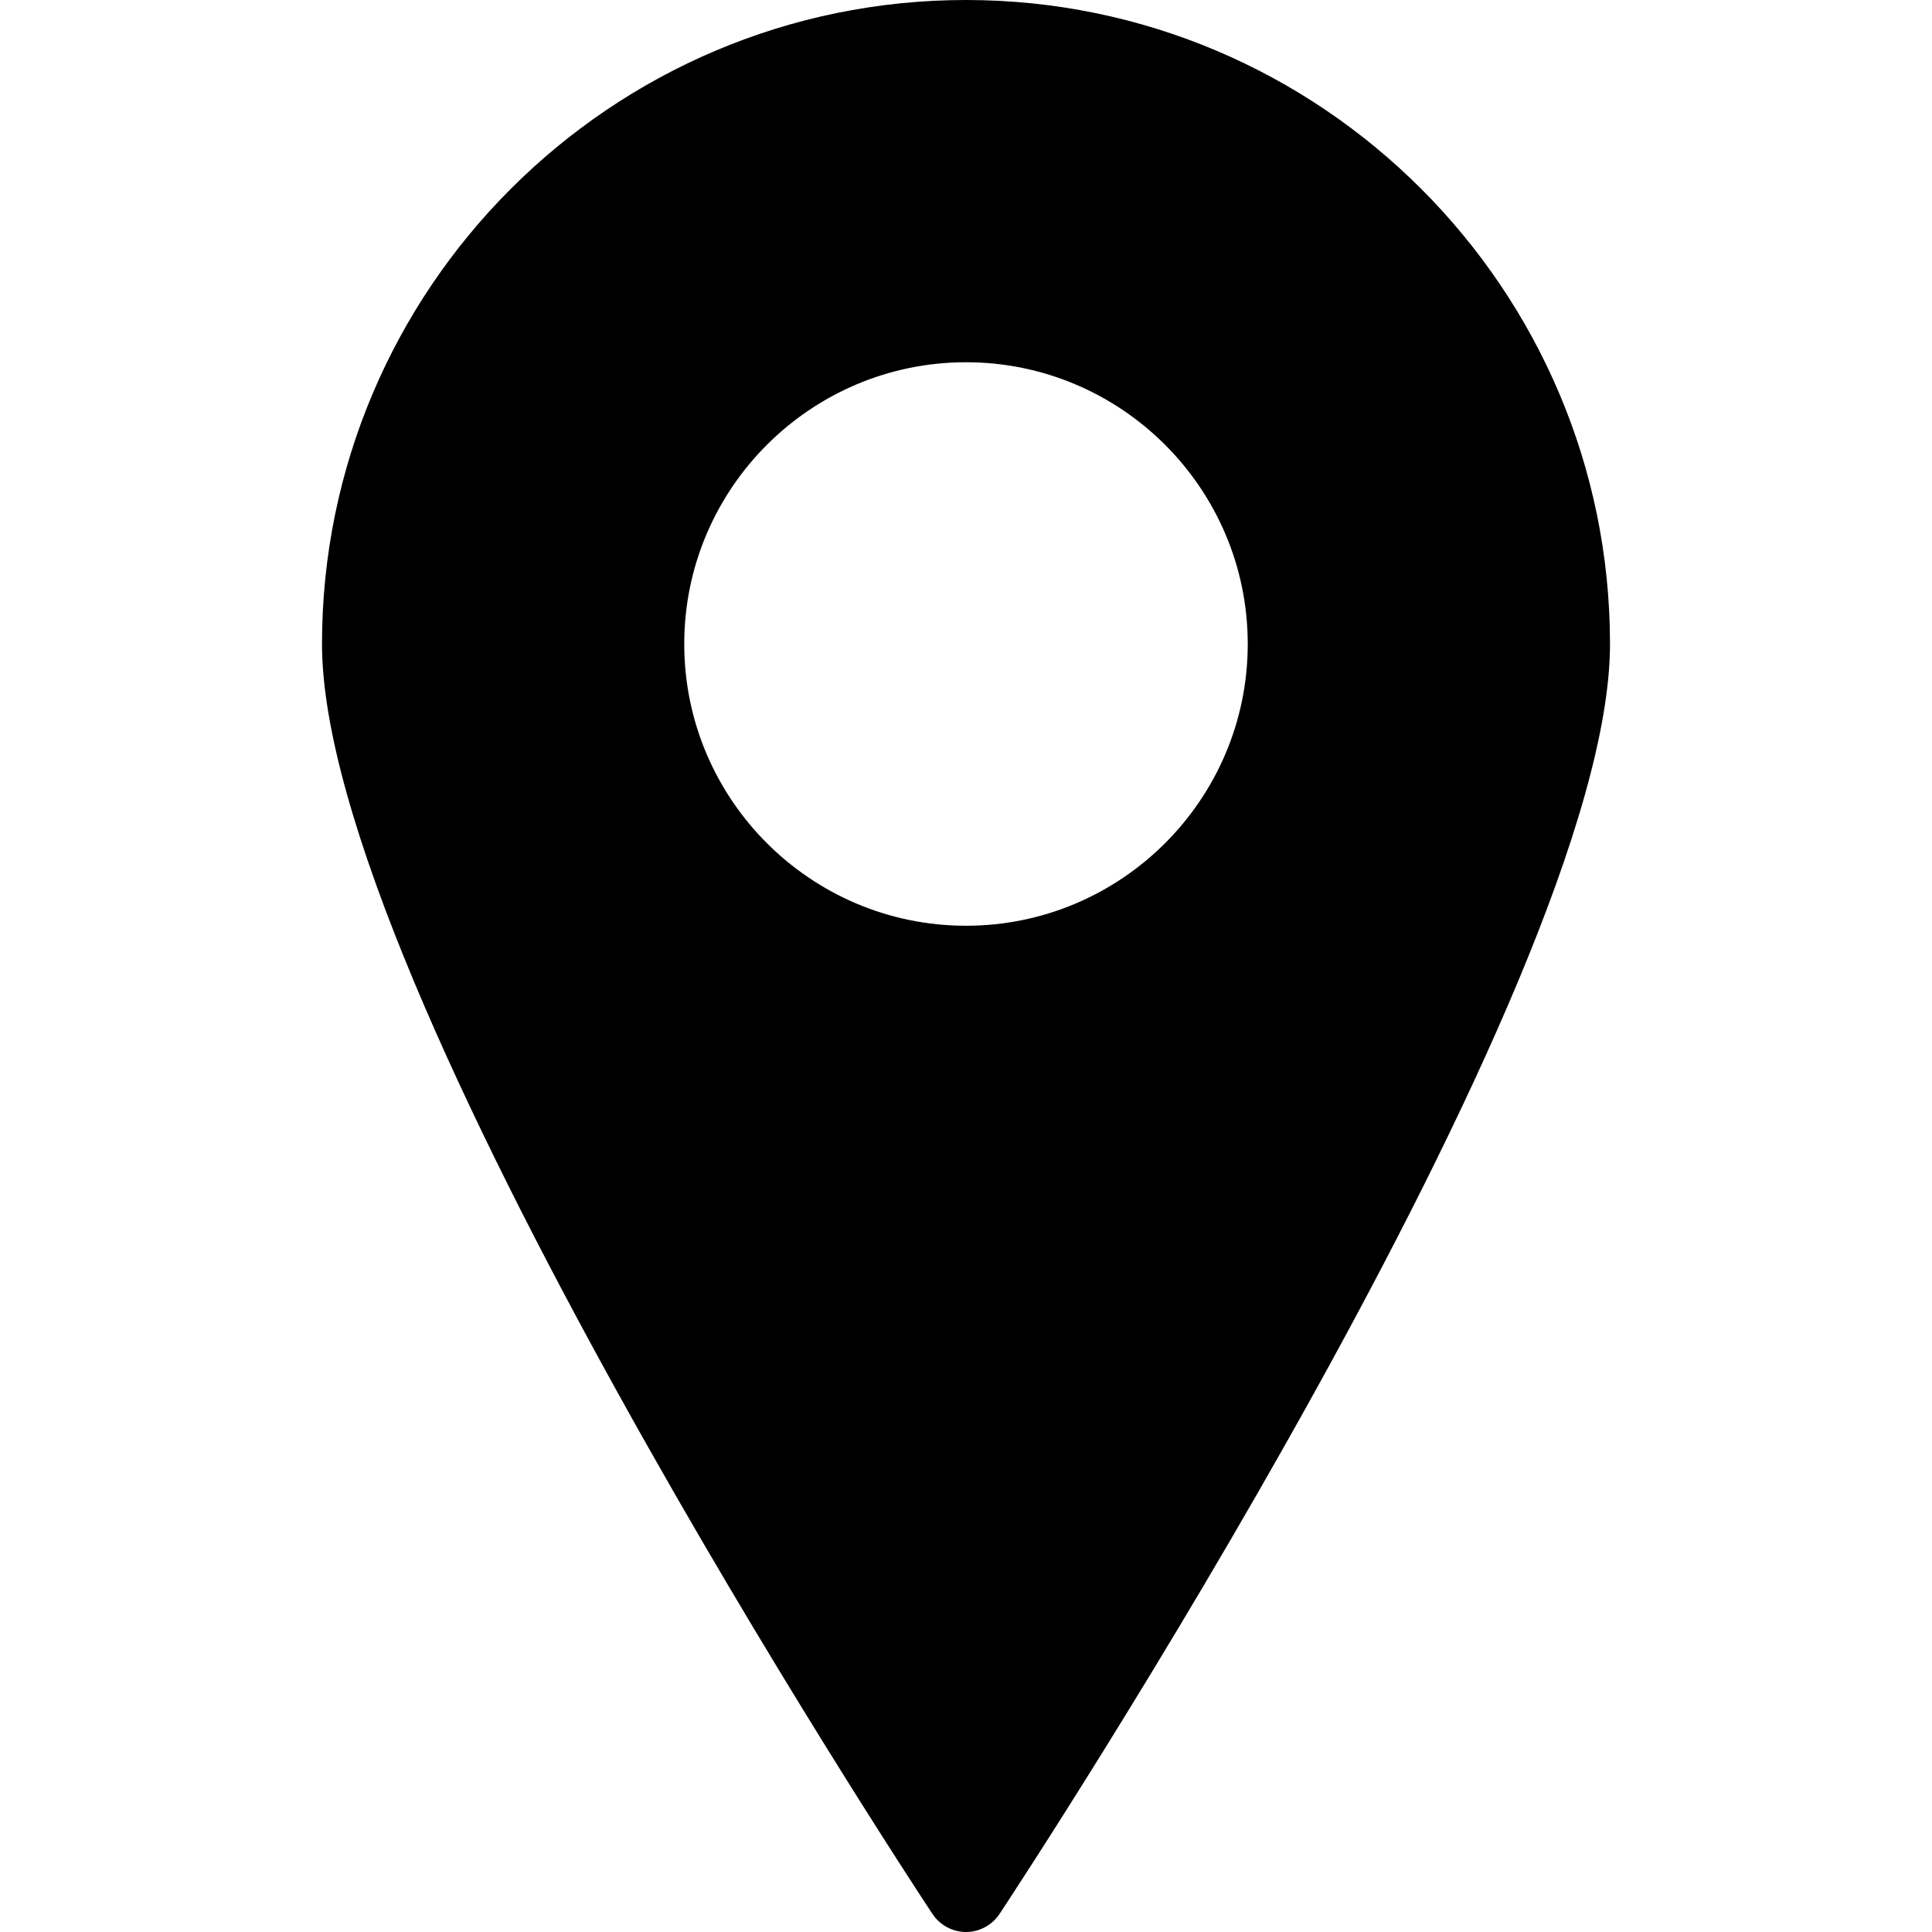
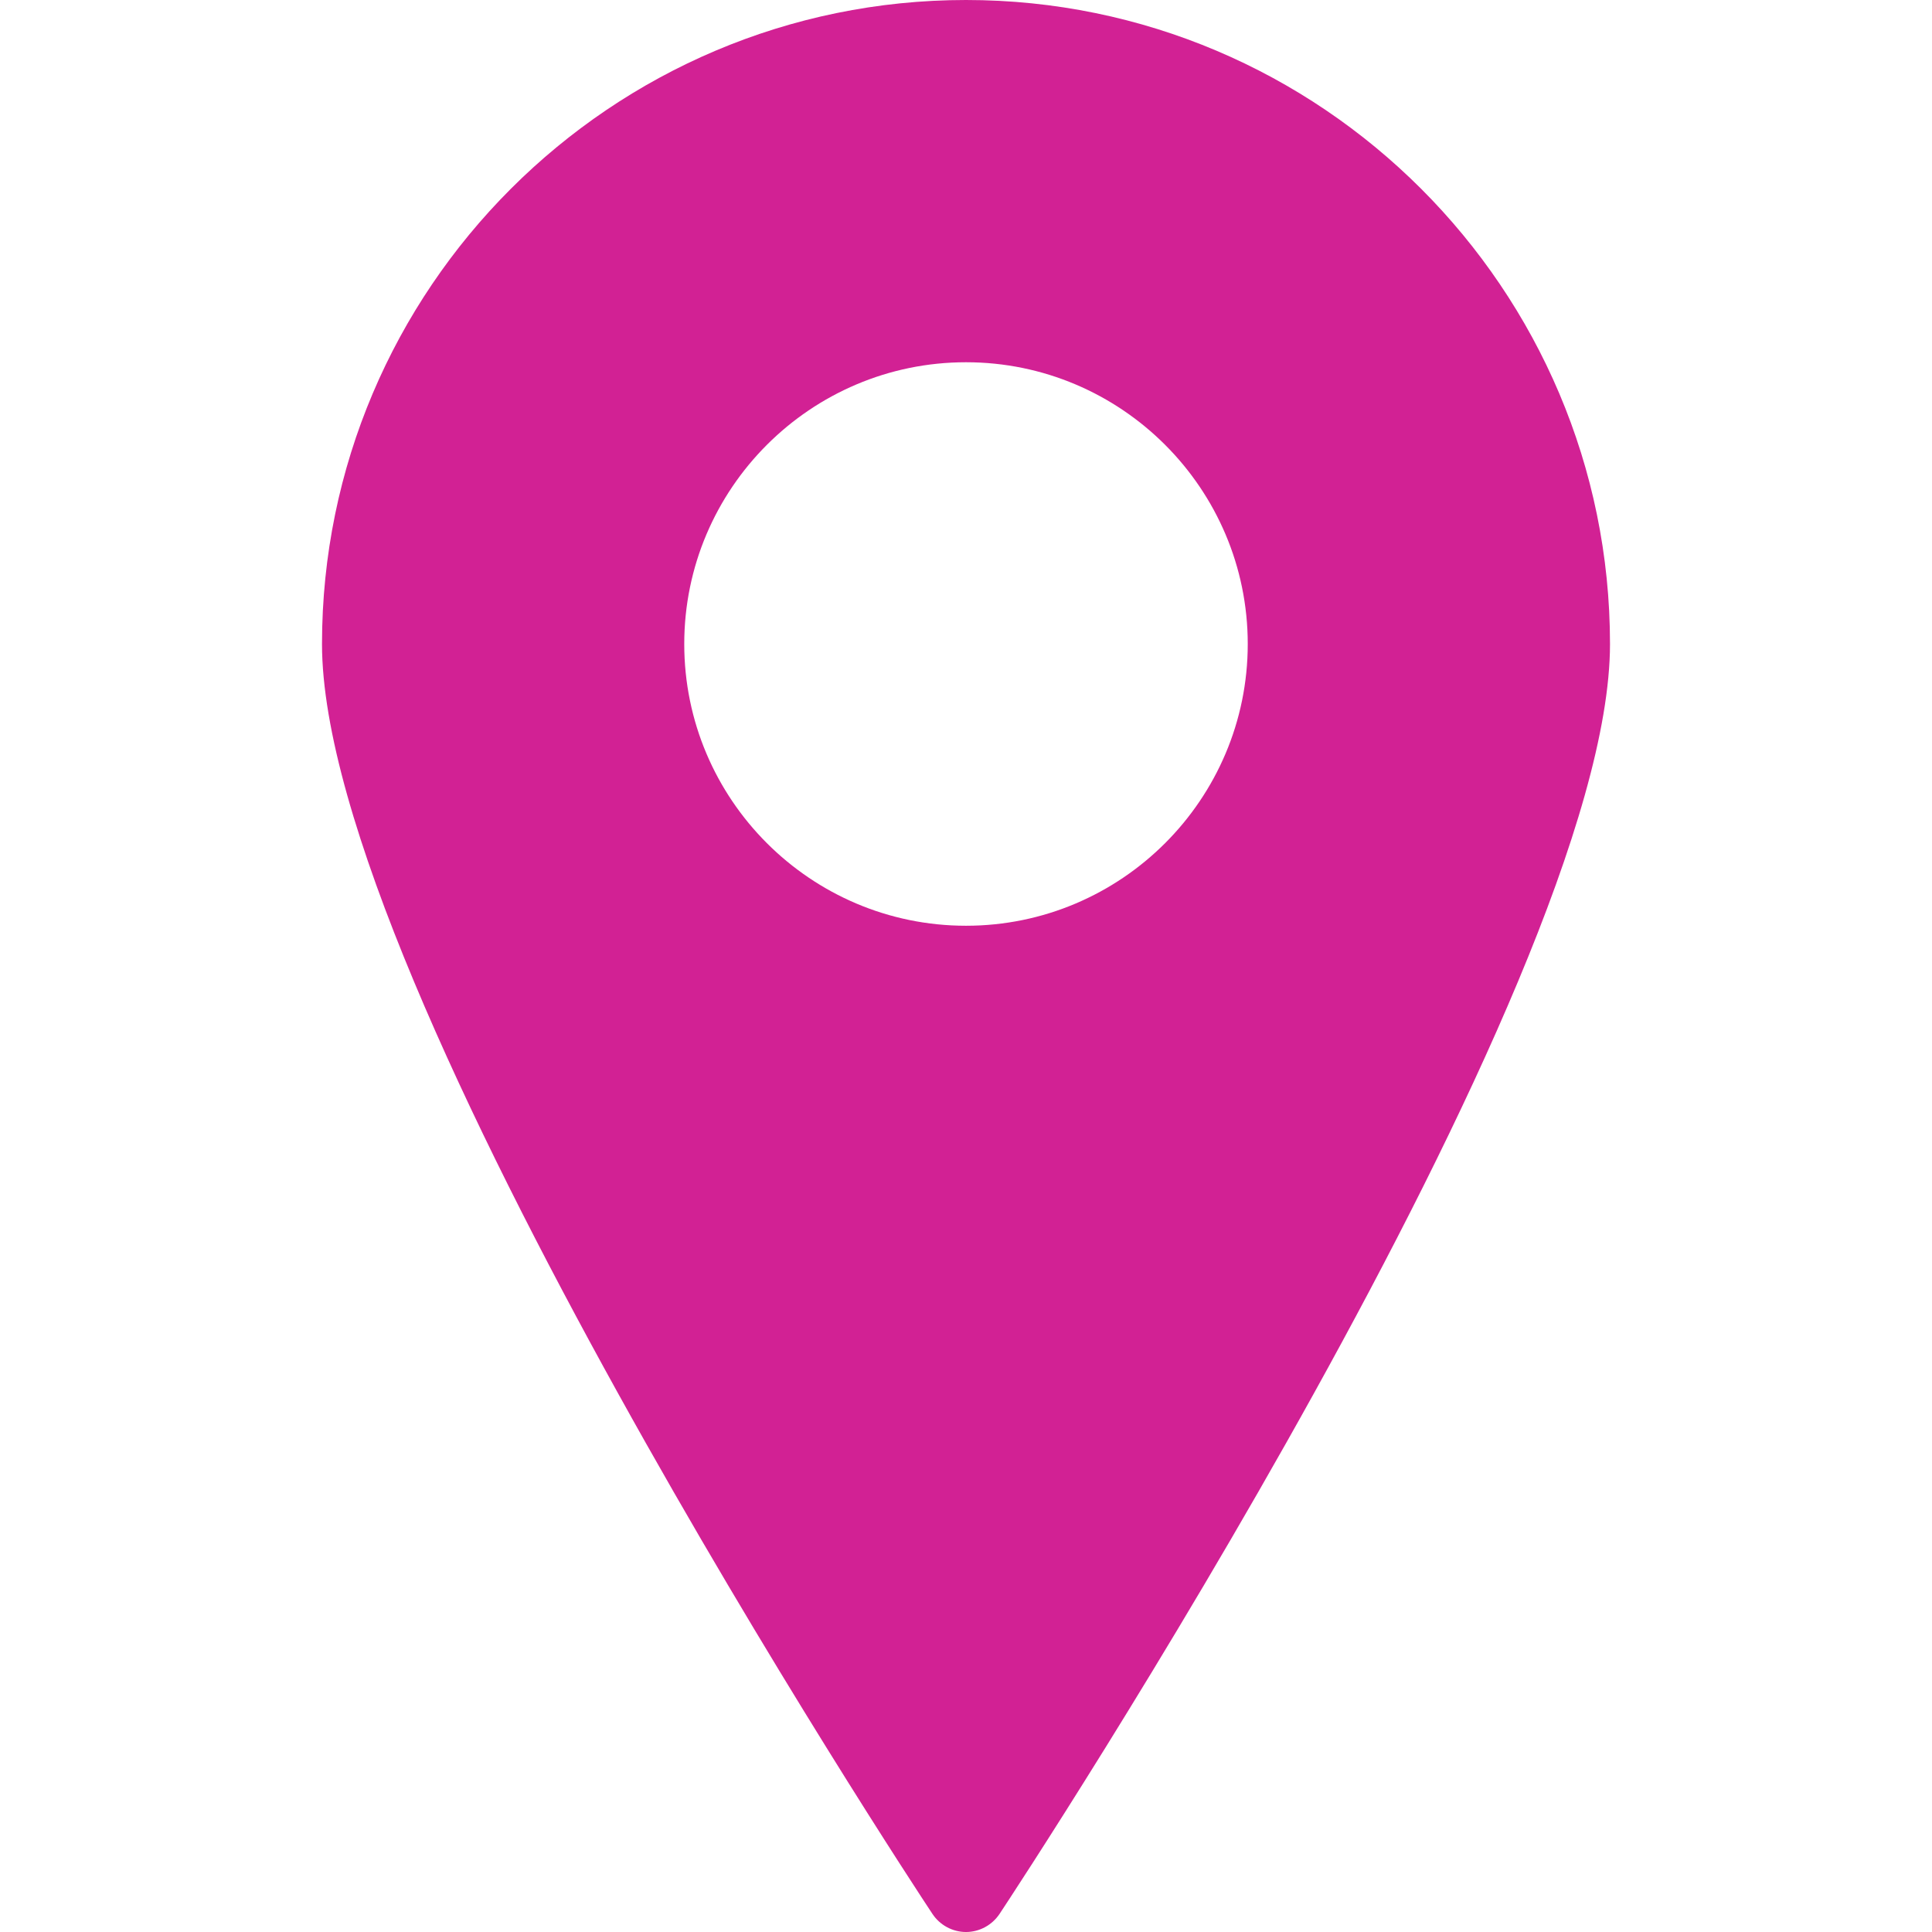
<svg xmlns="http://www.w3.org/2000/svg" version="1.1" id="Capa_1" x="0px" y="0px" viewBox="0 0 522.462 522.462" style="enable-background:new 0 0 522.462 522.462;" xml:space="preserve">
-   <style>.cls-1{fill:#d31e89;}</style>
+   <style>path{fill:#d22194;}</style>
  <g>
    <path d="M261.231,0C165.207,0,87.077,78.108,87.077,174.154c0,92.389,158.306,333.222,165.076,343.41   c2.003,3.026,5.421,4.898,9.078,4.898s7.053-1.872,9.078-4.898c6.748-10.188,165.076-251.021,165.076-343.41   C435.385,78.108,357.255,0,261.231,0z M261.231,250.346c-42.015,0-76.192-34.178-76.192-76.192s34.178-76.192,76.192-76.192   s76.192,34.178,76.192,76.192S303.245,250.346,261.231,250.346z" />
  </g>
-   <g>
- </g>
-   <g>
- </g>
-   <g>
- </g>
-   <g>
- </g>
-   <g>
- </g>
-   <g>
- </g>
-   <g>
- </g>
-   <g>
- </g>
-   <g>
- </g>
-   <g>
- </g>
-   <g>
- </g>
-   <g>
- </g>
-   <g>
- </g>
-   <g>
- </g>
-   <g>
- </g>
</svg>
